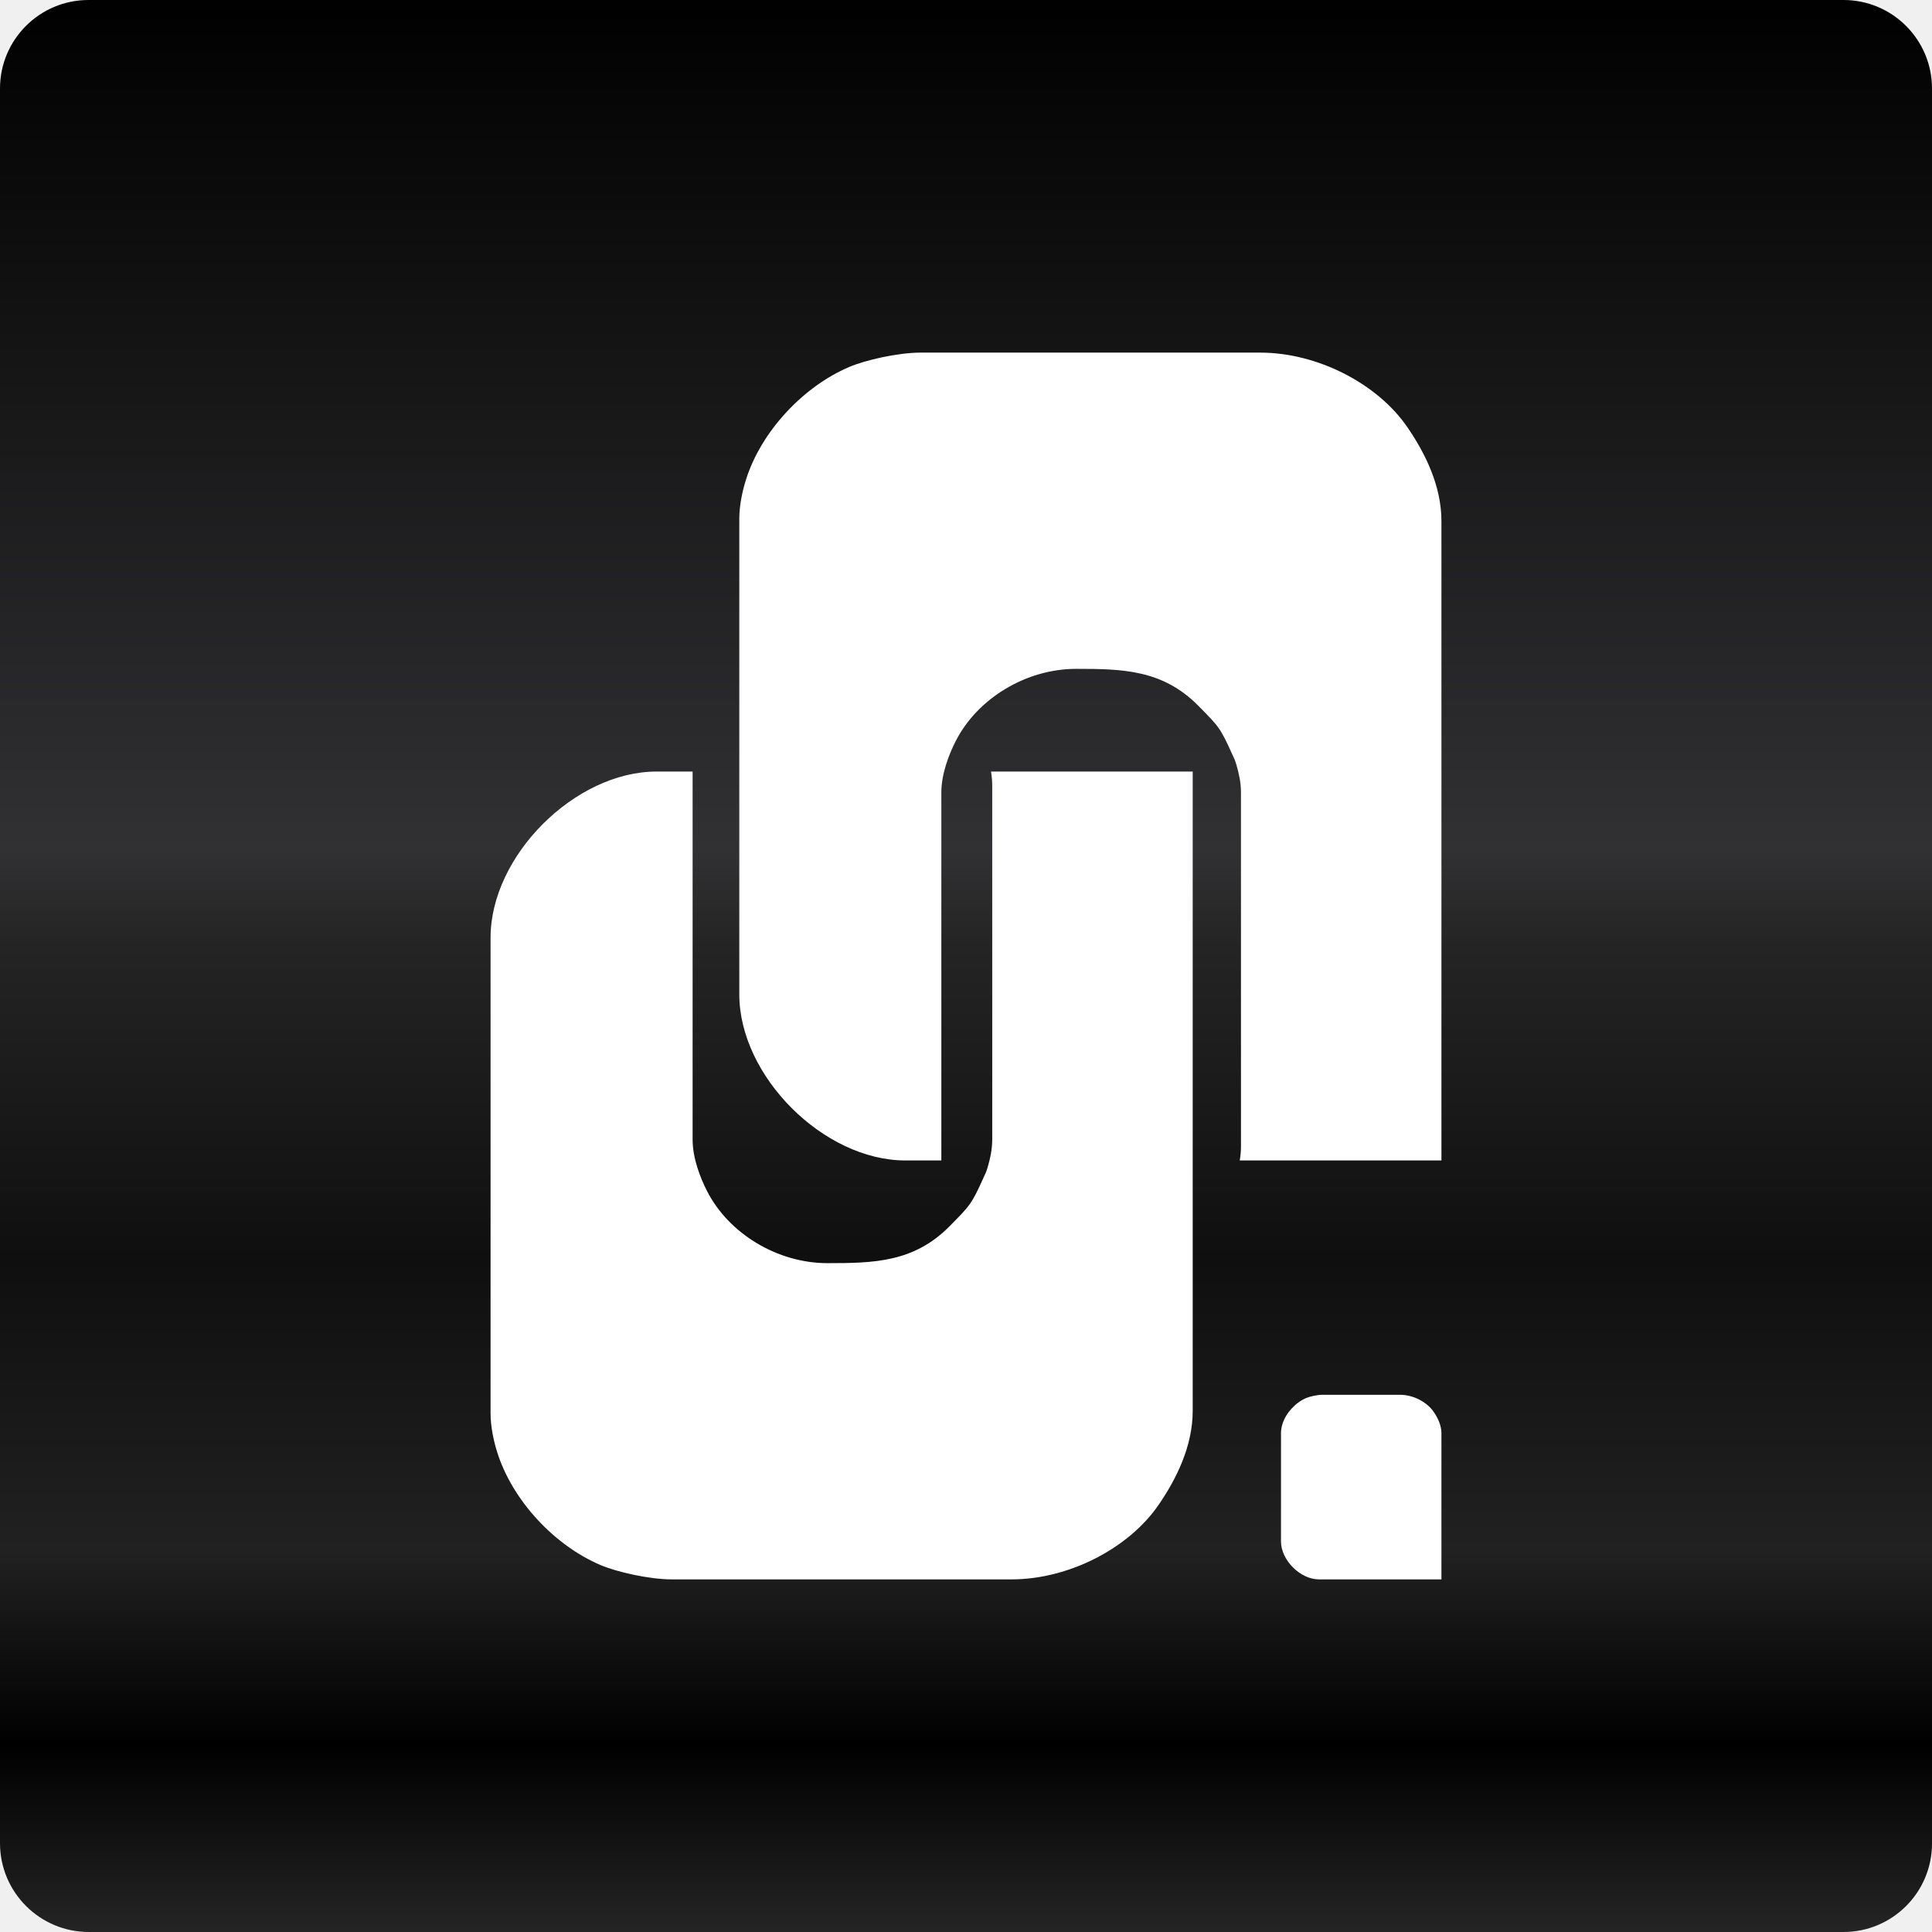
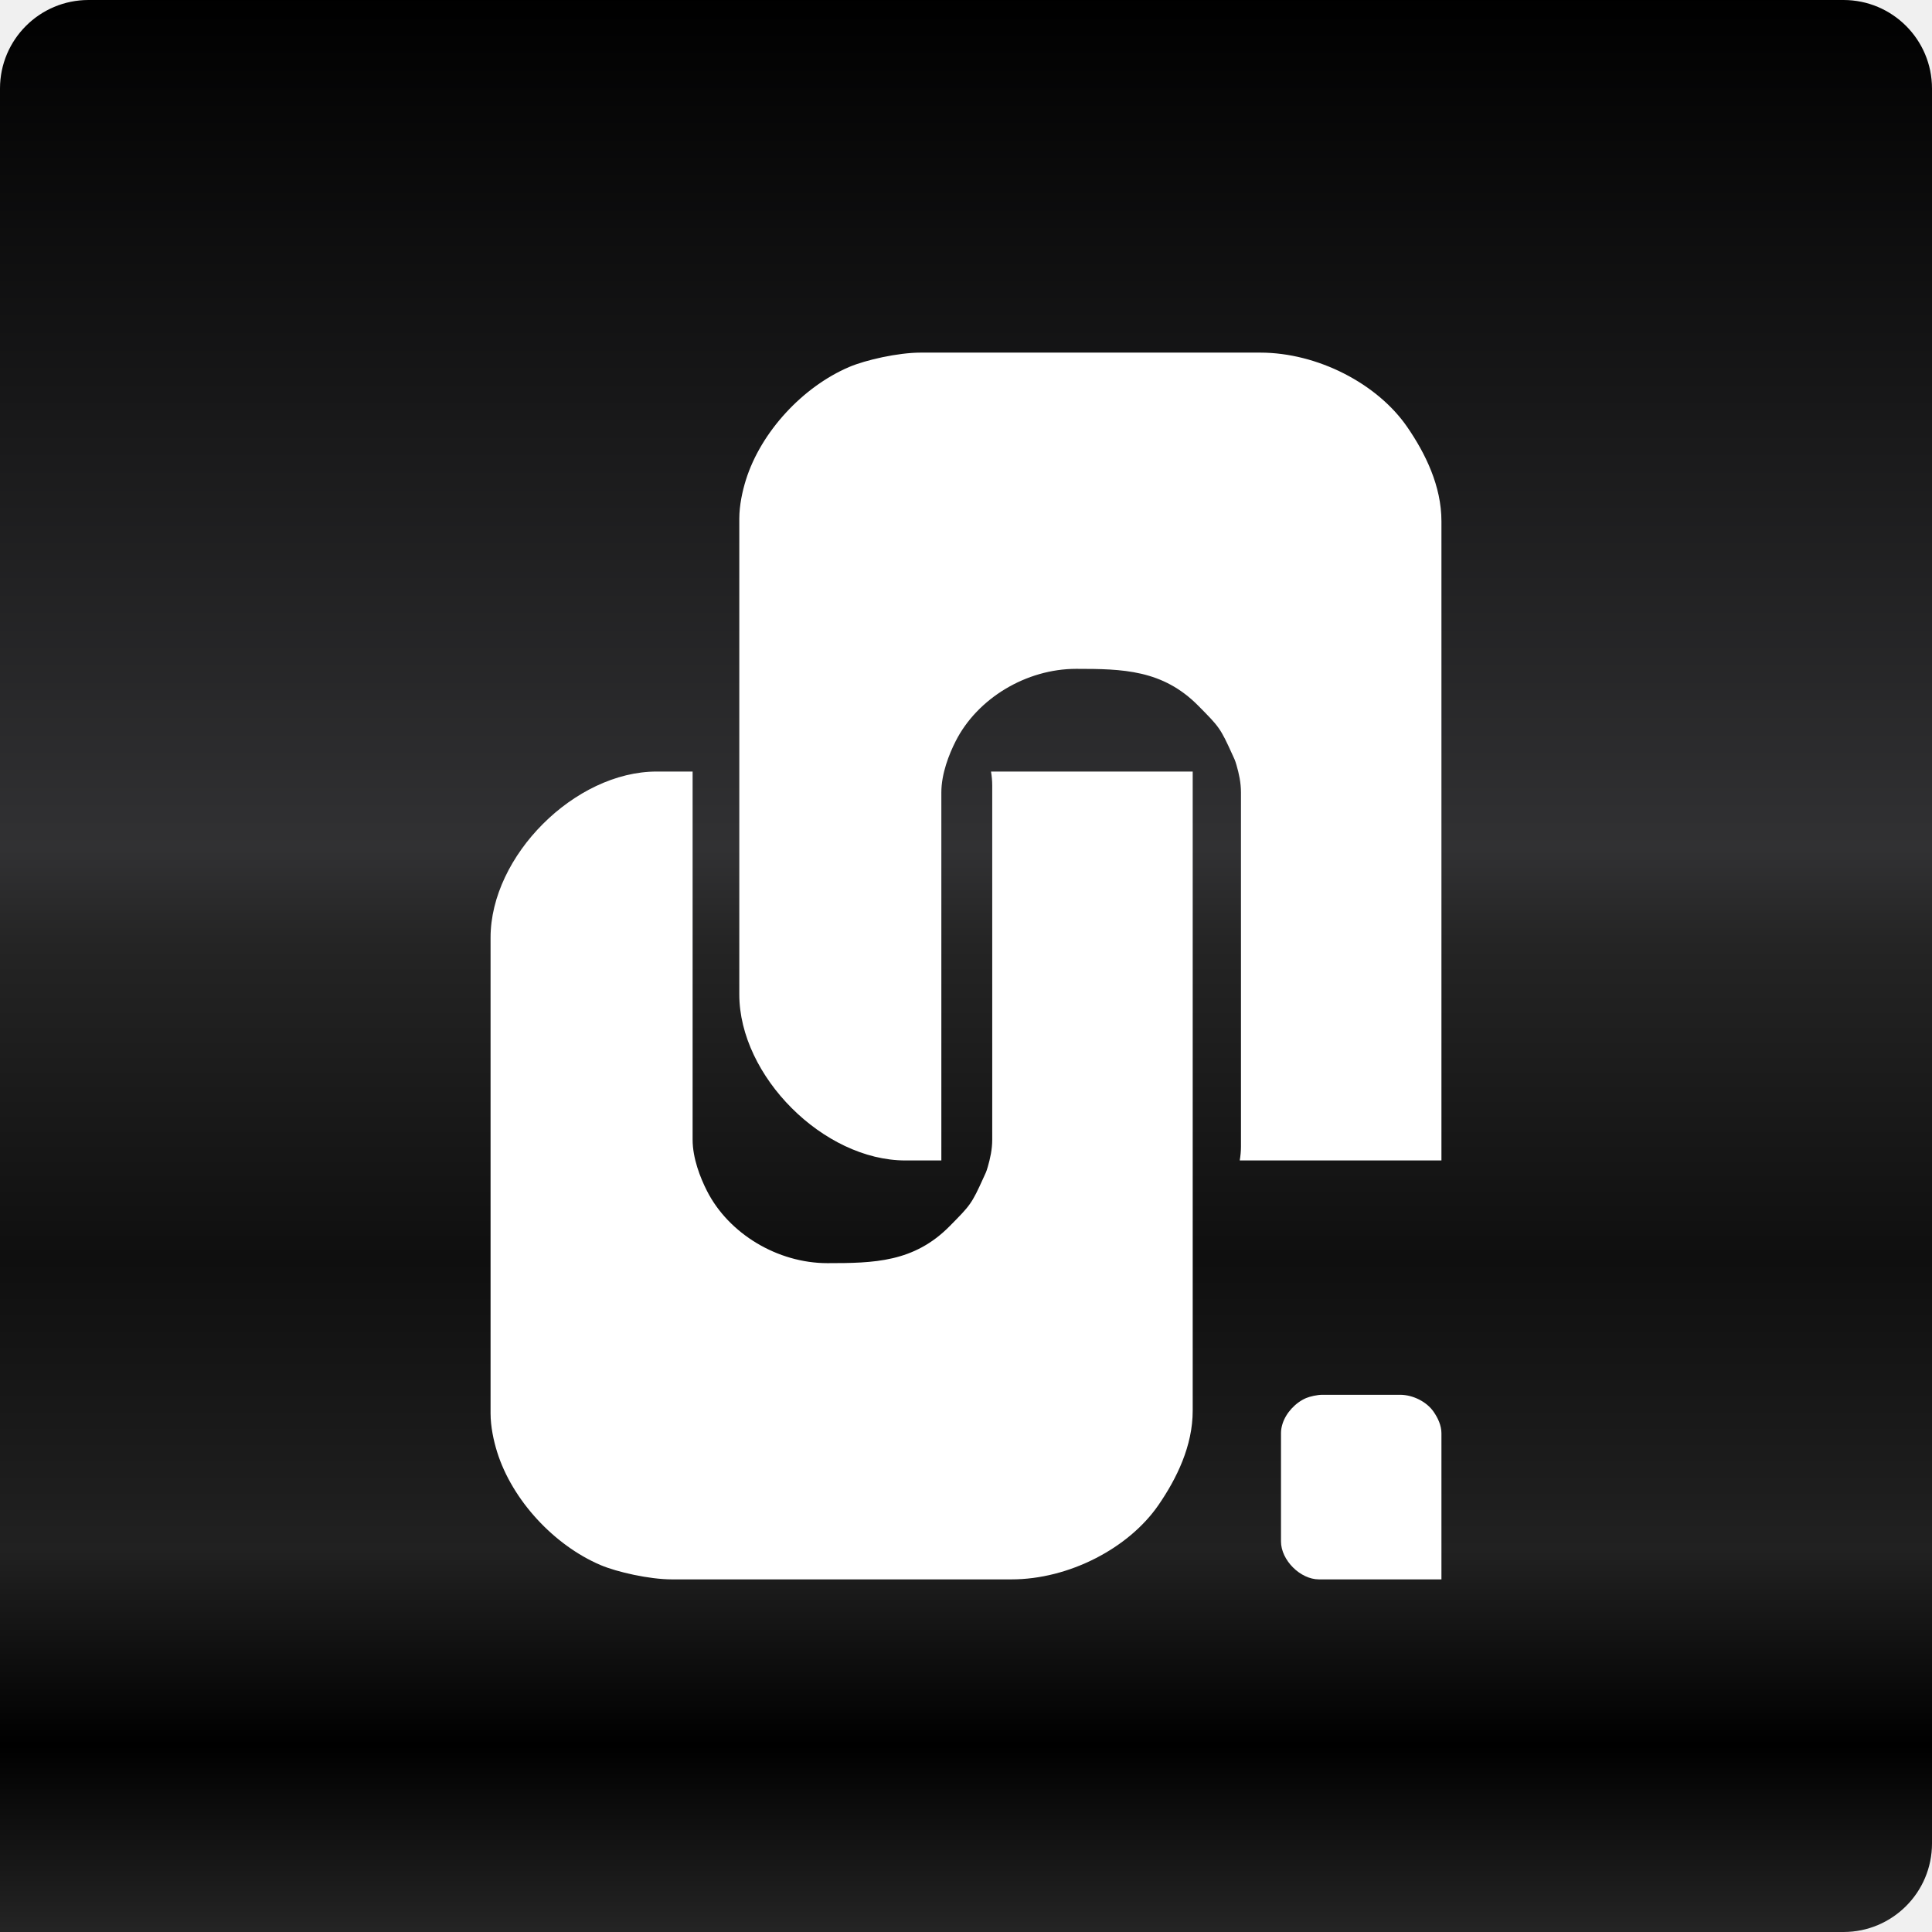
<svg xmlns="http://www.w3.org/2000/svg" width="300mm" height="300mm" viewBox="0 0 300 300">
  <defs>
    <linearGradient id="grad1" gradientUnits="userSpaceOnUse" x1="0" y1="0" x2="1" y2="0" gradientTransform="matrix(0 300 300 0 150 0)">
      <stop offset="0" stop-color="#000000" />
      <stop offset="0.44" stop-color="#313133" />
      <stop offset="0.49" stop-color="#242424" />
      <stop offset="0.65" stop-color="#0f0f0f" />
      <stop offset="0.8" stop-color="#212121" />
      <stop offset="0.9" stop-color="#000000" />
      <stop offset="1" stop-color="#262626" />
    </linearGradient>
  </defs>
  <g id="2" data-name="Layer 1">
-     <path id="228" d="M13.794 300L286.254 300C293.846 300 300 293.846 300 286.254L300 13.746C300 6.154 293.846 0 286.254 0L13.746 0C6.154 0 0 6.154 0 13.746L0 286.205C0 293.824 6.176 300 13.794 300Z" fill="url(#grad1)" fill-rule="evenodd" stroke="none" />
+     <path id="228" d="M0 300L286.254 300C293.846 300 300 293.846 300 286.254L300 13.746C300 6.154 293.846 0 286.254 0L13.746 0C6.154 0 0 6.154 0 13.746L0 300Z" fill="url(#grad1)" fill-rule="evenodd" stroke="none" />
    <g id="227">
      <path id="226" d="M114.798 80.546L114.798 154.403C114.798 167.102 127.891 180.195 140.59 180.195L146.172 180.195L146.172 123.049C146.172 120.143 147.36 117.129 148.393 115.093C151.776 108.418 159.372 103.858 167.108 103.858C174.338 103.858 180.533 103.984 186.083 109.599C189.307 112.862 189.487 113.028 191.344 117.132C191.663 117.838 191.759 117.961 192.002 118.8C192.382 120.114 192.697 121.52 192.697 123.049L192.697 178.006C192.697 178.751 192.627 179.484 192.506 180.195L223.826 180.195L223.826 80.936C223.826 75.478 221.348 70.428 218.52 66.312C213.898 59.584 204.6 54.754 195.69 54.754L142.934 54.754C139.467 54.754 134.417 55.895 131.873 56.979C124.674 60.048 118.165 67.038 115.819 74.532C115.277 76.265 114.798 78.481 114.798 80.546Z" fill="#ffffff" fill-rule="evenodd" stroke="none" />
      <path id="225" d="M76.174 219.454L76.174 145.597C76.174 132.898 89.267 119.805 101.966 119.805L107.548 119.805L107.548 176.951C107.548 179.857 108.736 182.871 109.769 184.907C113.152 191.582 120.748 196.142 128.484 196.142C135.714 196.142 141.909 196.016 147.459 190.401C150.683 187.138 150.863 186.972 152.72 182.868C153.039 182.162 153.135 182.039 153.378 181.2C153.758 179.886 154.073 178.48 154.073 176.951L154.073 121.995C154.073 121.249 154.003 120.516 153.883 119.805L185.202 119.805L185.202 219.064C185.202 224.522 182.724 229.572 179.896 233.688C175.274 240.416 165.976 245.246 157.066 245.246L104.31 245.246C100.843 245.246 95.793 244.105 93.249 243.021C86.049 239.952 79.541 232.962 77.195 225.468C76.653 223.735 76.174 221.519 76.174 219.454Z" fill="#ffffff" fill-rule="evenodd" stroke="none" />
      <path id="224" d="M198.912 222.475L198.912 239.352C198.912 242.254 201.904 245.246 204.805 245.246L223.826 245.246L223.826 222.564C223.826 221.317 223.26 220.163 222.613 219.222C221.557 217.685 219.432 216.581 217.396 216.581L205.341 216.581C204.549 216.581 203.395 216.842 202.814 217.09C201.168 217.791 199.681 219.388 199.145 221.101C199.021 221.497 198.912 222.003 198.912 222.475Z" fill="#ffffff" fill-rule="evenodd" stroke="none" />
    </g>
  </g>
</svg>
